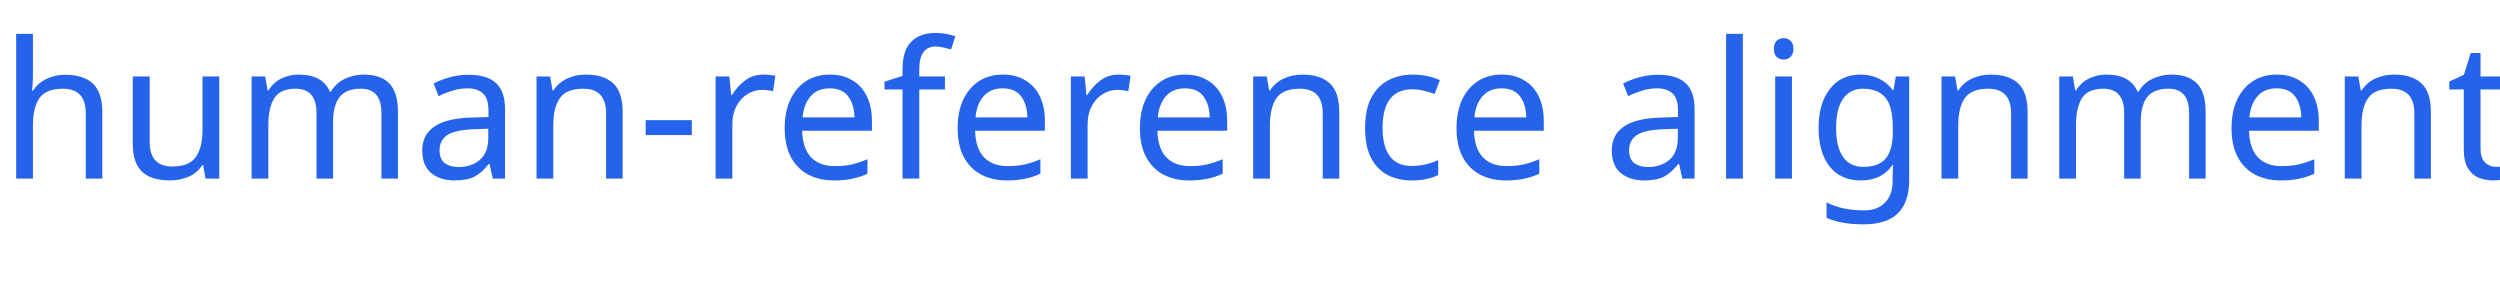
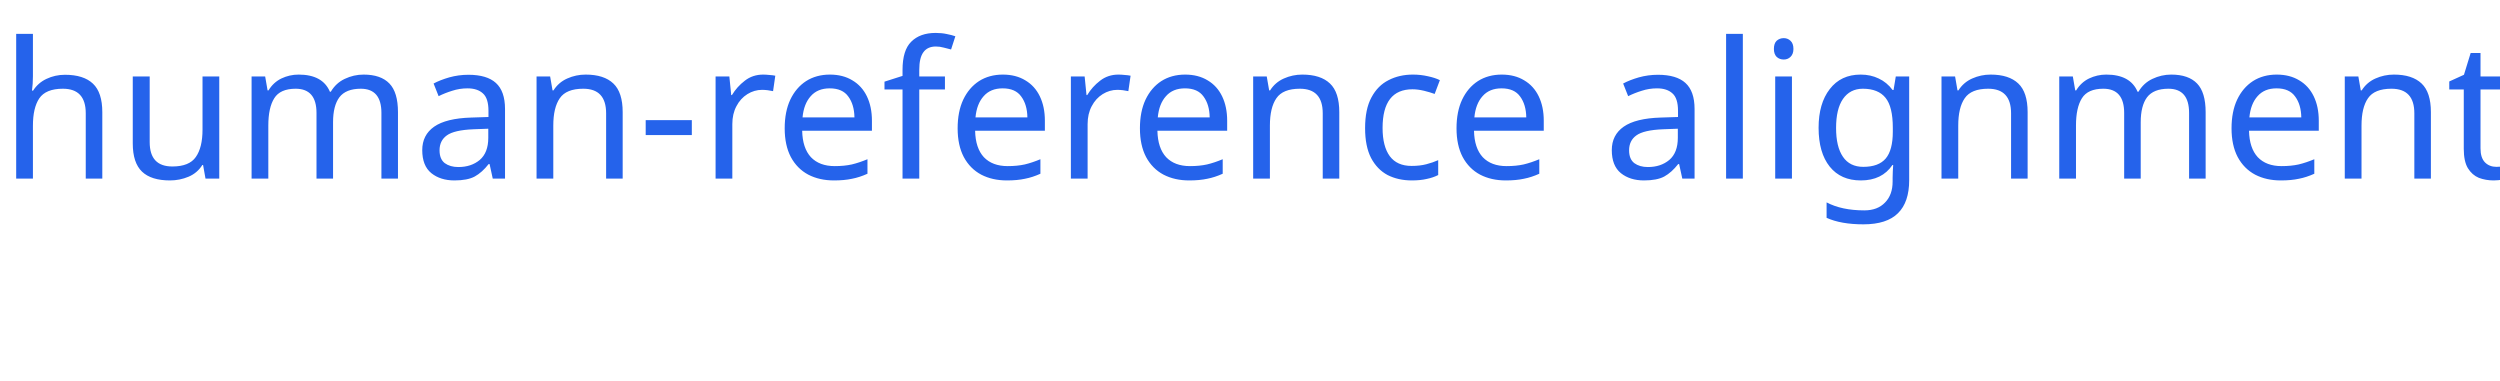
- <svg xmlns="http://www.w3.org/2000/svg" width="210" height="24" role="img" aria-label="human-reference alignment">
+ <svg xmlns="http://www.w3.org/2000/svg" width="210" height="32" role="img" aria-label="human-reference alignment">
  <text x="0" y="15" fill="#2563EB" font-family="-apple-system, BlinkMacSystemFont, 'Segoe UI', 'Noto Sans', Helvetica, Arial, sans-serif" font-size="16" font-weight="400">human-reference alignment</text>
</svg>
